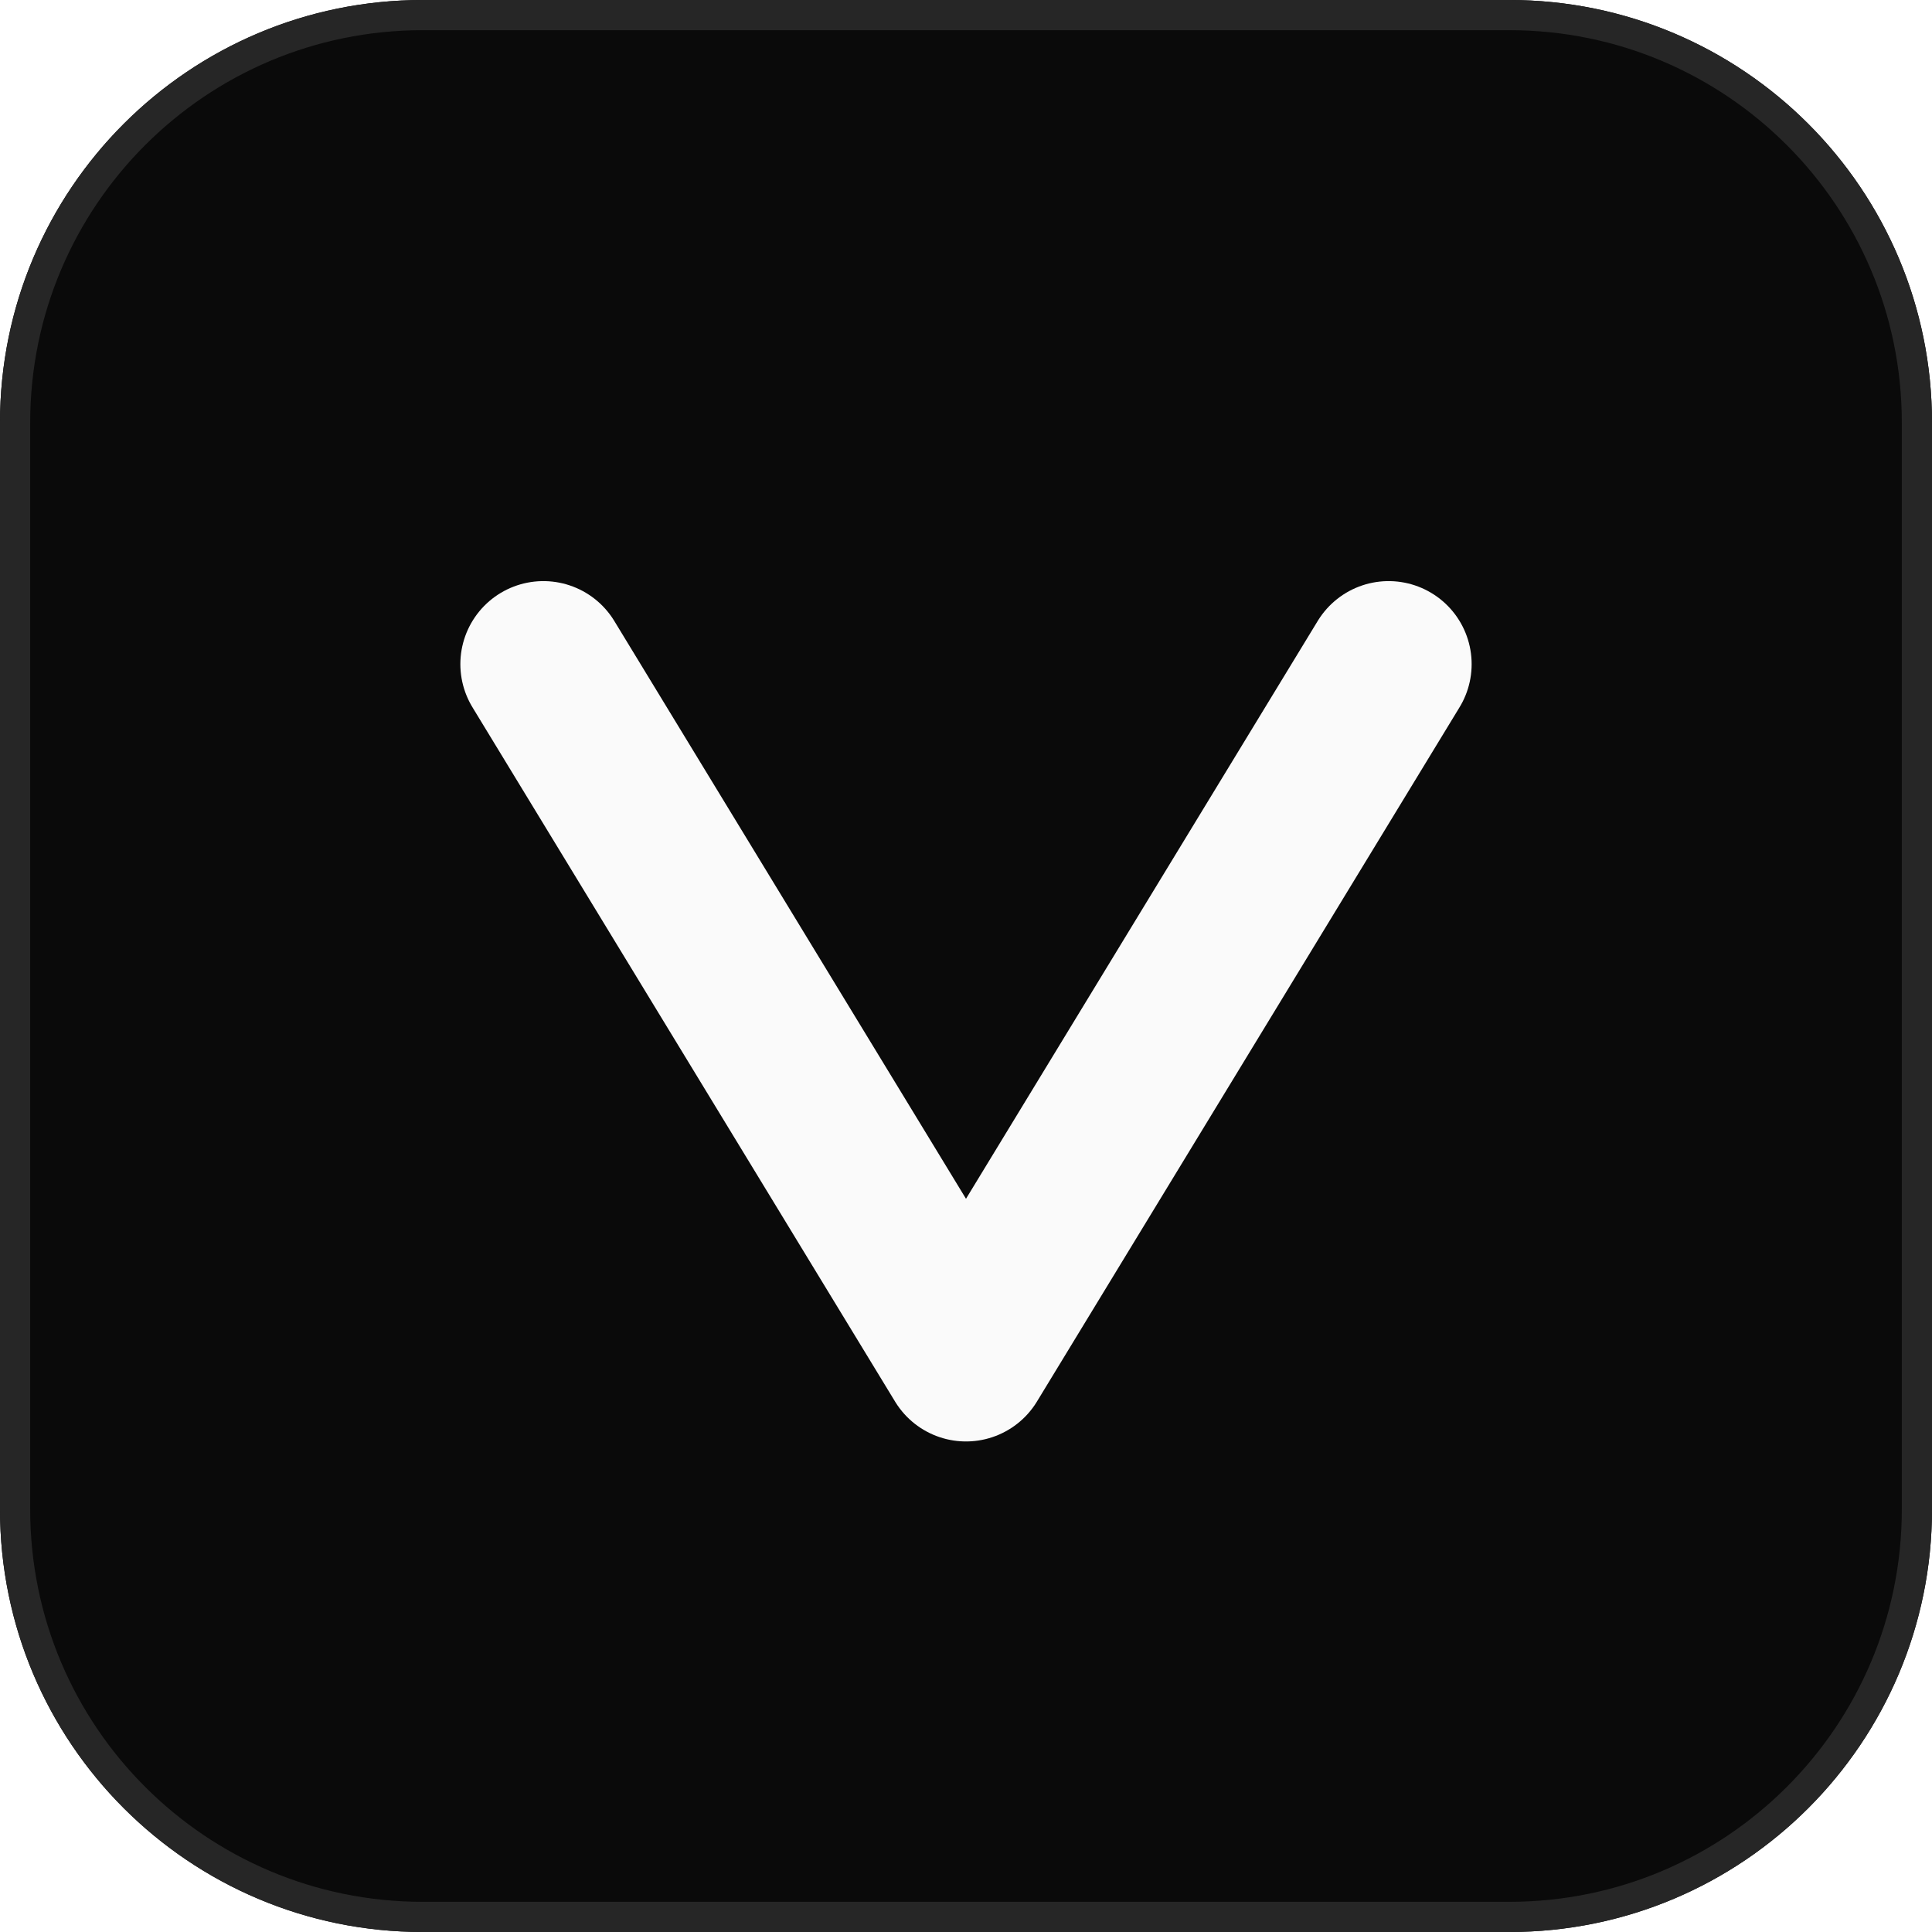
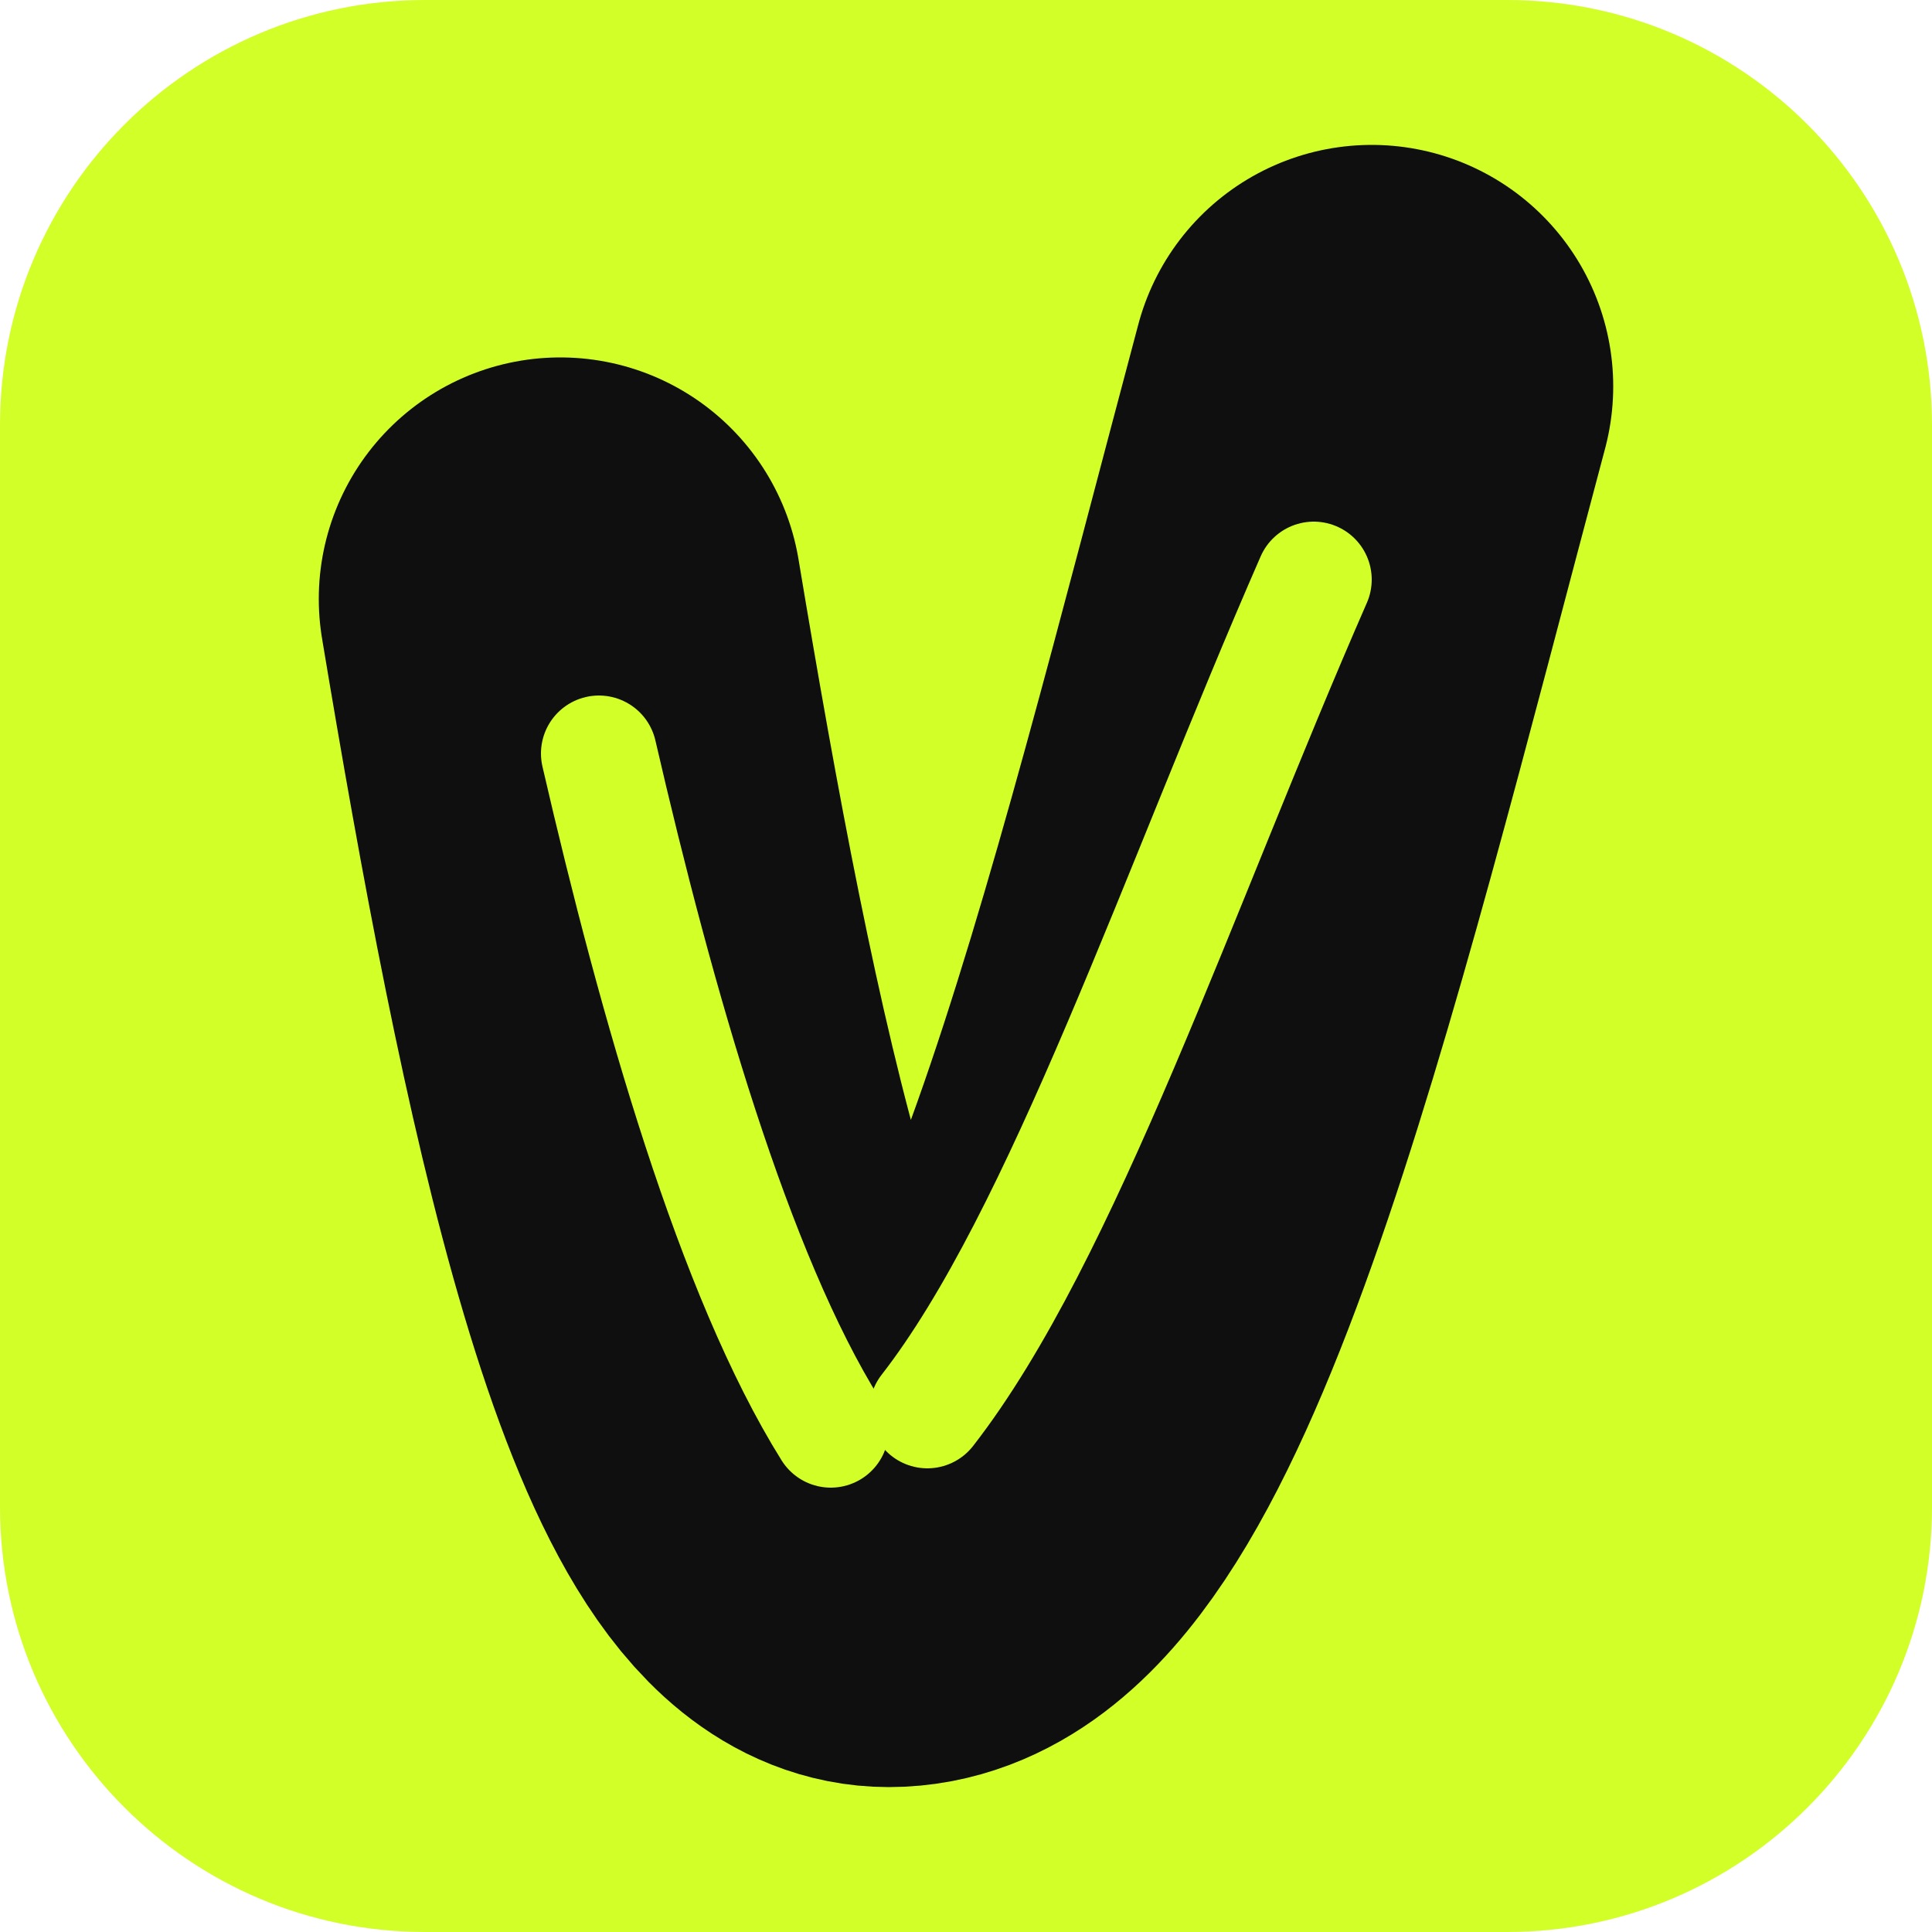
- <svg xmlns="http://www.w3.org/2000/svg" viewBox="0 0 64 64">
-   <rect width="64" height="64" rx="14" fill="#0A0A0A" />
-   <rect x="0.5" y="0.5" width="63" height="63" rx="13.5" fill="none" stroke="#262626" />
-   <path d="M18 22 L32 45 L46 22" fill="none" stroke="#FAFAFA" stroke-width="5.5" stroke-linecap="round" stroke-linejoin="round" />
+ <svg xmlns="http://www.w3.org/2000/svg" viewBox="0 0 100 100">
+   <rect width="100" height="100" rx="22" fill="#D2FF28" />
+   <path d="M29 31 C33 55 38 80 46 80 C56 80 63 50 71 20" fill="none" stroke="#0F0F0F" stroke-width="25" stroke-linecap="round" stroke-linejoin="round" />
+   <path d="M31 39 C34 52 38 66 43 74" fill="none" stroke="#D2FF28" stroke-width="6" stroke-linecap="round" />
+   <path d="M48 73 C55 64 61 46 68 30" fill="none" stroke="#D2FF28" stroke-width="6" stroke-linecap="round" />
</svg>
